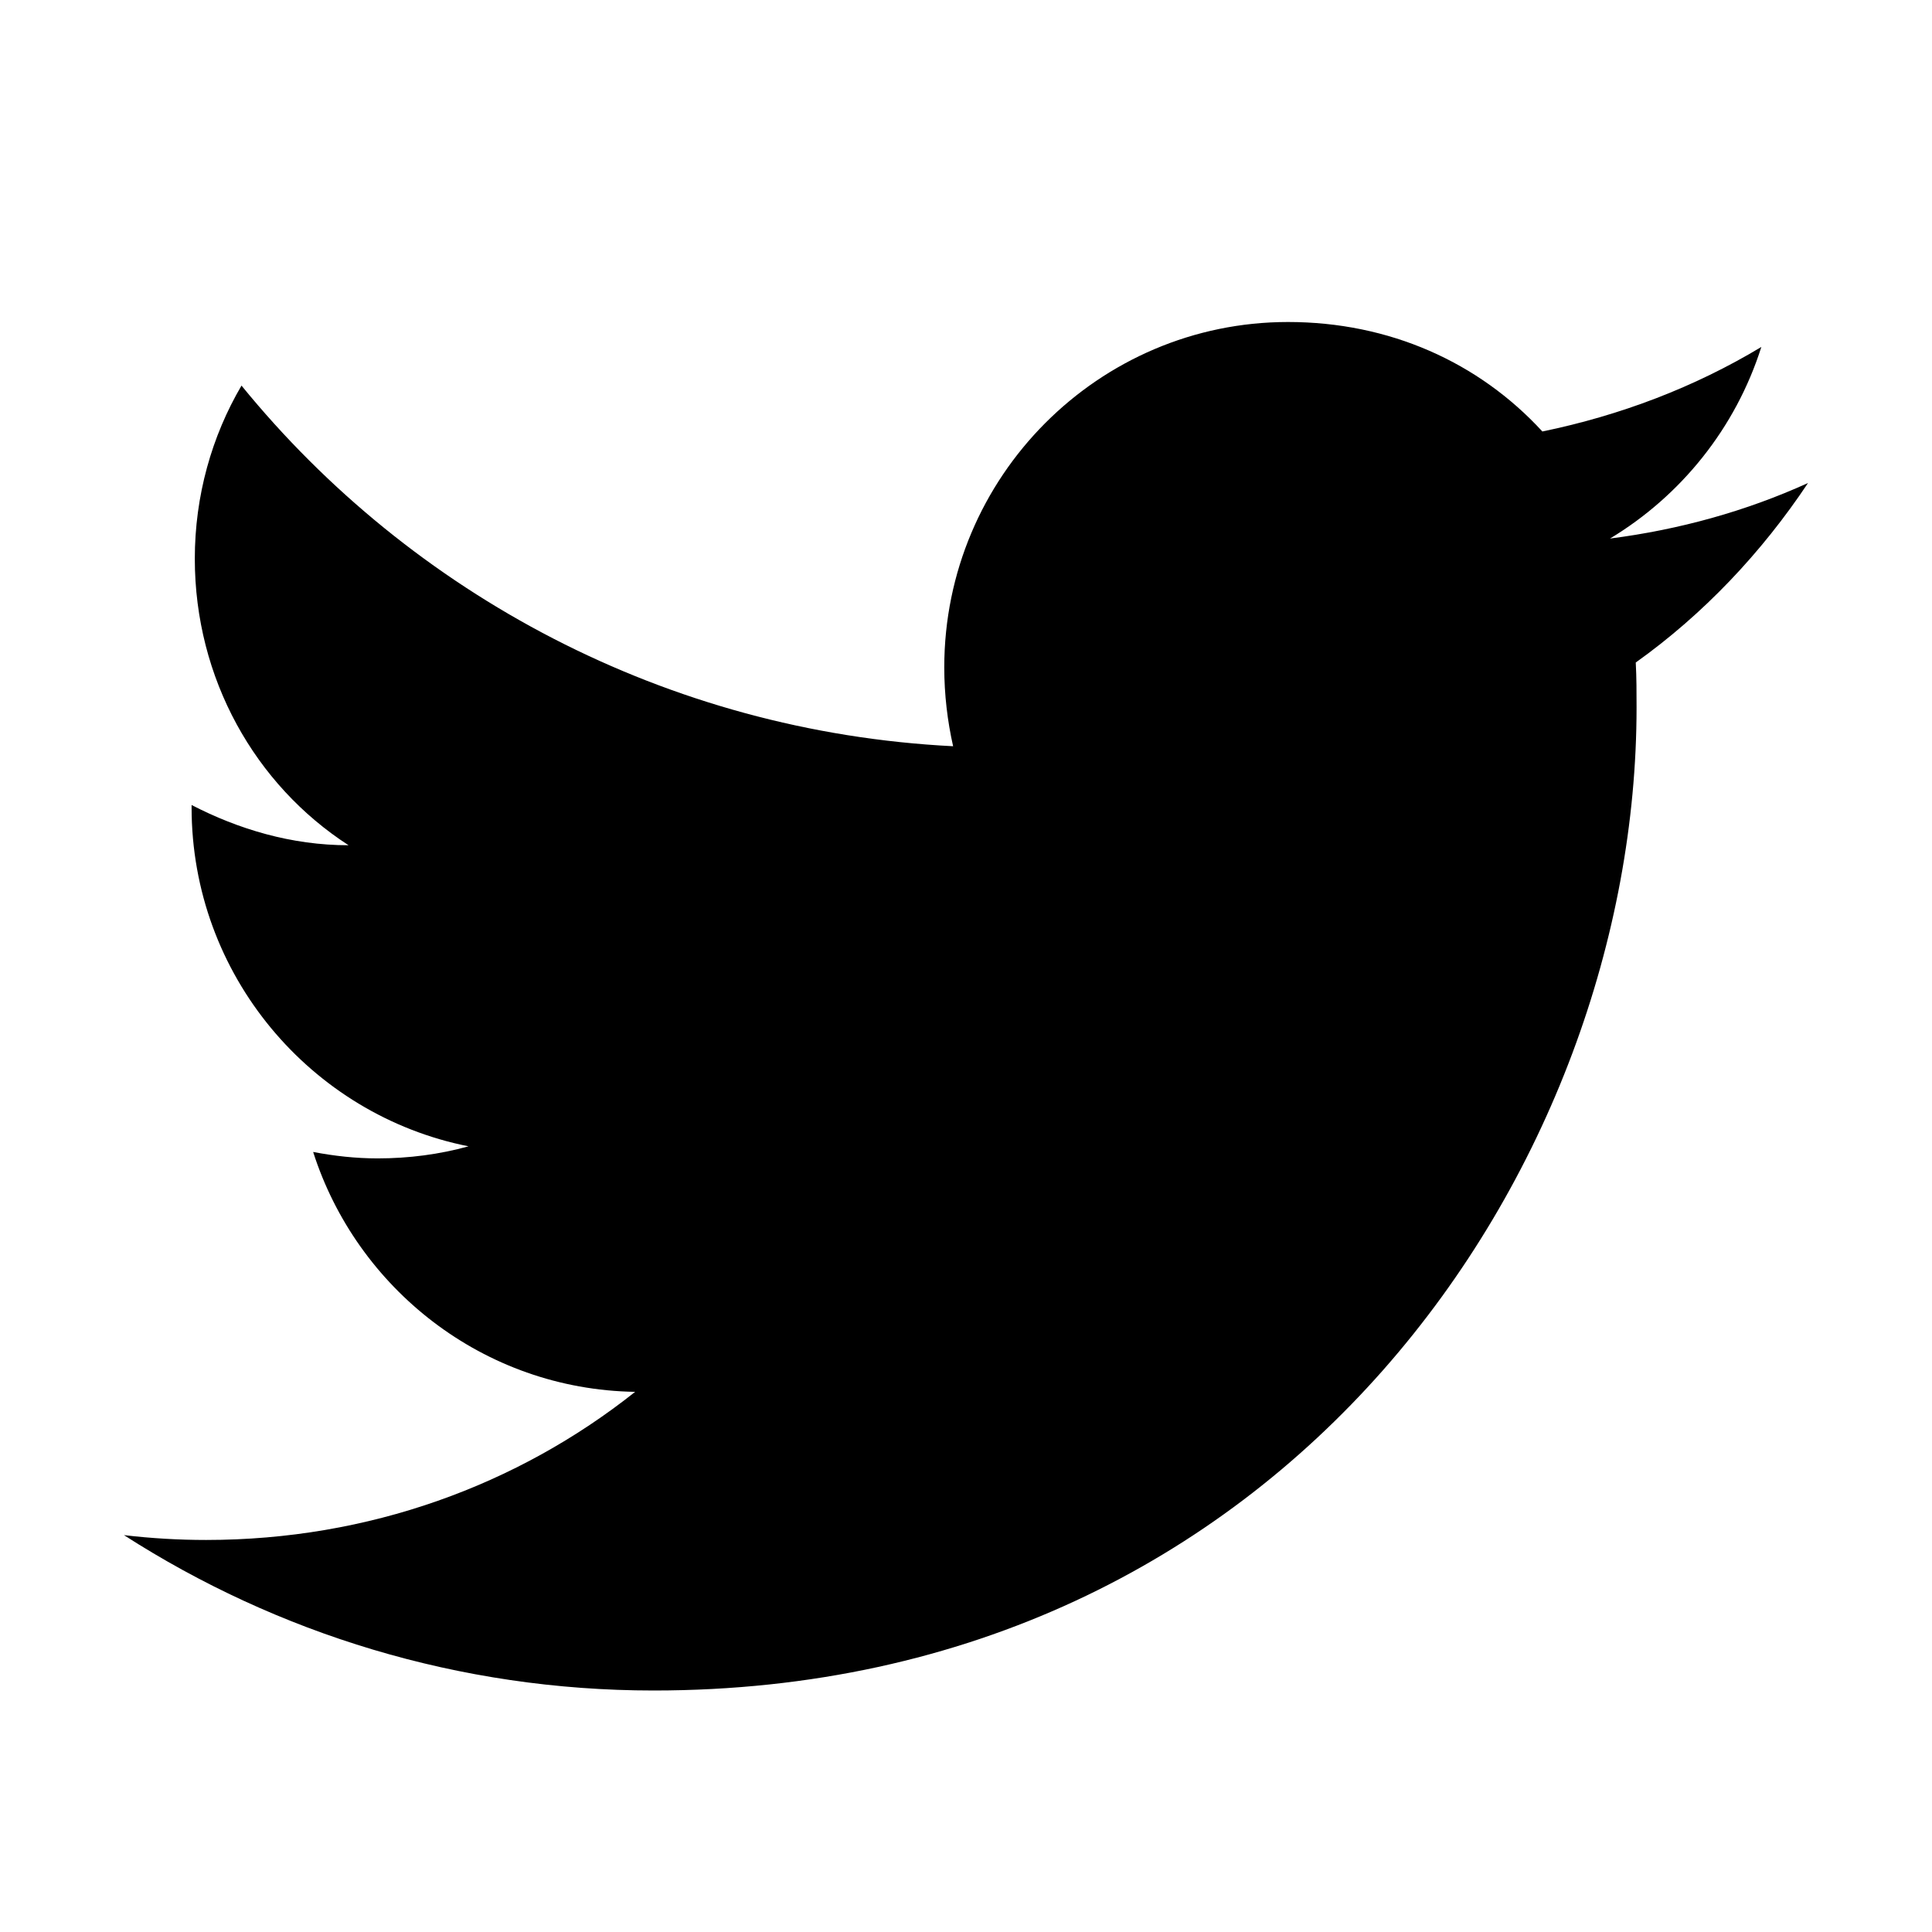
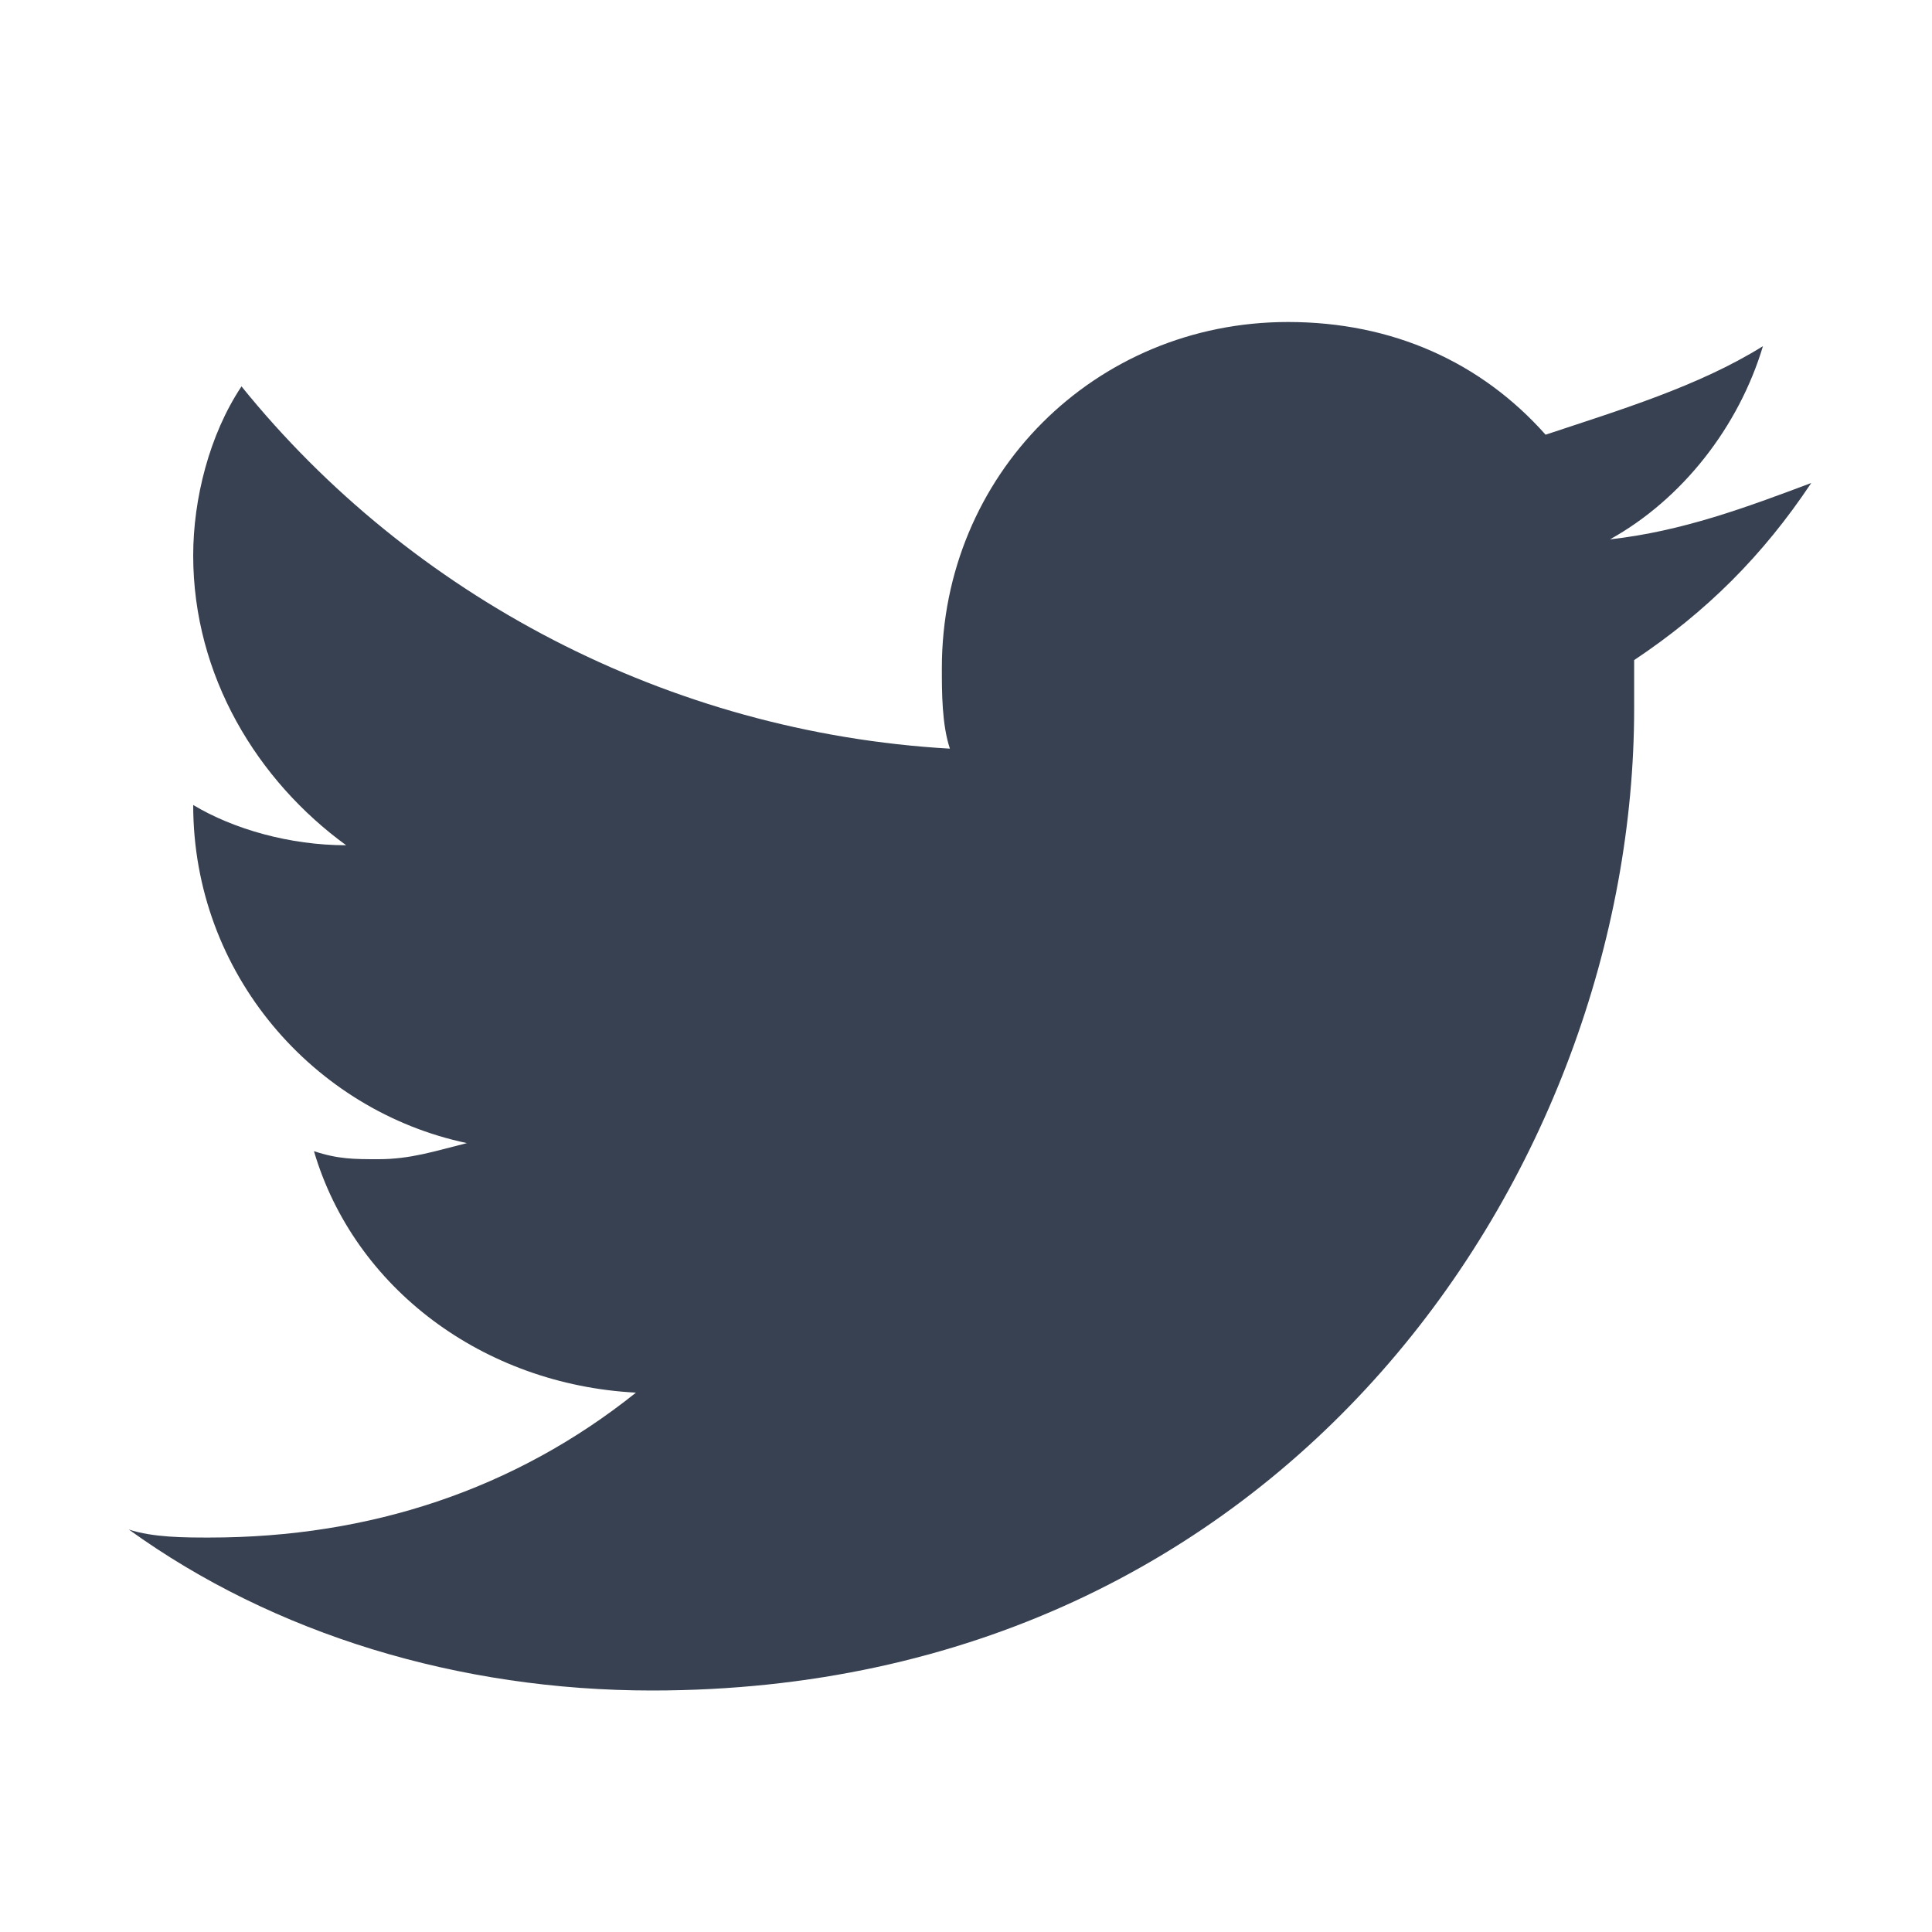
- <svg xmlns="http://www.w3.org/2000/svg" version="1.1" width="24" height="24" viewBox="0 0 24 24">
-   <path d="M22.46,6C21.69,6.35 20.86,6.58 20,6.69C20.88,6.16 21.56,5.32 21.88,4.31C21.05,4.81 20.13,5.16 19.16,5.36C18.37,4.5 17.26,4 16,4C13.65,4 11.73,5.92 11.73,8.29C11.73,8.63 11.77,8.96 11.84,9.27C8.28,9.09 5.11,7.38 3,4.79C2.63,5.42 2.42,6.16 2.42,6.94C2.42,8.43 3.17,9.75 4.33,10.5C3.62,10.5 2.96,10.3 2.38,10C2.38,10 2.38,10 2.38,10.03C2.38,12.11 3.86,13.85 5.82,14.24C5.46,14.34 5.08,14.39 4.69,14.39C4.42,14.39 4.15,14.36 3.89,14.31C4.43,16 6,17.26 7.89,17.29C6.43,18.45 4.58,19.13 2.56,19.13C2.22,19.13 1.88,19.11 1.54,19.07C3.44,20.29 5.7,21 8.12,21C16,21 20.33,14.46 20.33,8.79C20.33,8.6 20.33,8.42 20.32,8.23C21.16,7.63 21.88,6.87 22.46,6Z" />
+ <svg xmlns="http://www.w3.org/2000/svg" version="1.1" id="Layer_1" x="0px" y="0px" viewBox="0 0 24 24" style="enable-background:new 0 0 24 24;" xml:space="preserve">
+   <style type="text/css">
+ 	.st0{fill:#384152;}
+ </style>
+   <path class="st0" d="M22.5,6c-0.8,0.3-1.6,0.6-2.5,0.7c0.9-0.5,1.6-1.4,1.9-2.4c-0.8,0.5-1.8,0.8-2.7,1.1C18.4,4.5,17.3,4,16,4  c-2.4,0-4.3,1.9-4.3,4.3c0,0.3,0,0.7,0.1,1C8.3,9.1,5.1,7.4,3,4.8C2.6,5.4,2.4,6.2,2.4,6.9c0,1.5,0.8,2.8,1.9,3.6  c-0.7,0-1.4-0.2-1.9-0.5c0,0,0,0,0,0c0,2.1,1.5,3.8,3.4,4.2c-0.4,0.1-0.7,0.2-1.1,0.2c-0.3,0-0.5,0-0.8-0.1c0.5,1.7,2.1,2.9,4,3  c-1.5,1.2-3.3,1.8-5.3,1.8c-0.3,0-0.7,0-1-0.1C3.4,20.3,5.7,21,8.1,21c7.9,0,12.2-6.5,12.2-12.2c0-0.2,0-0.4,0-0.6  C21.2,7.6,21.9,6.9,22.5,6z" />
</svg>
